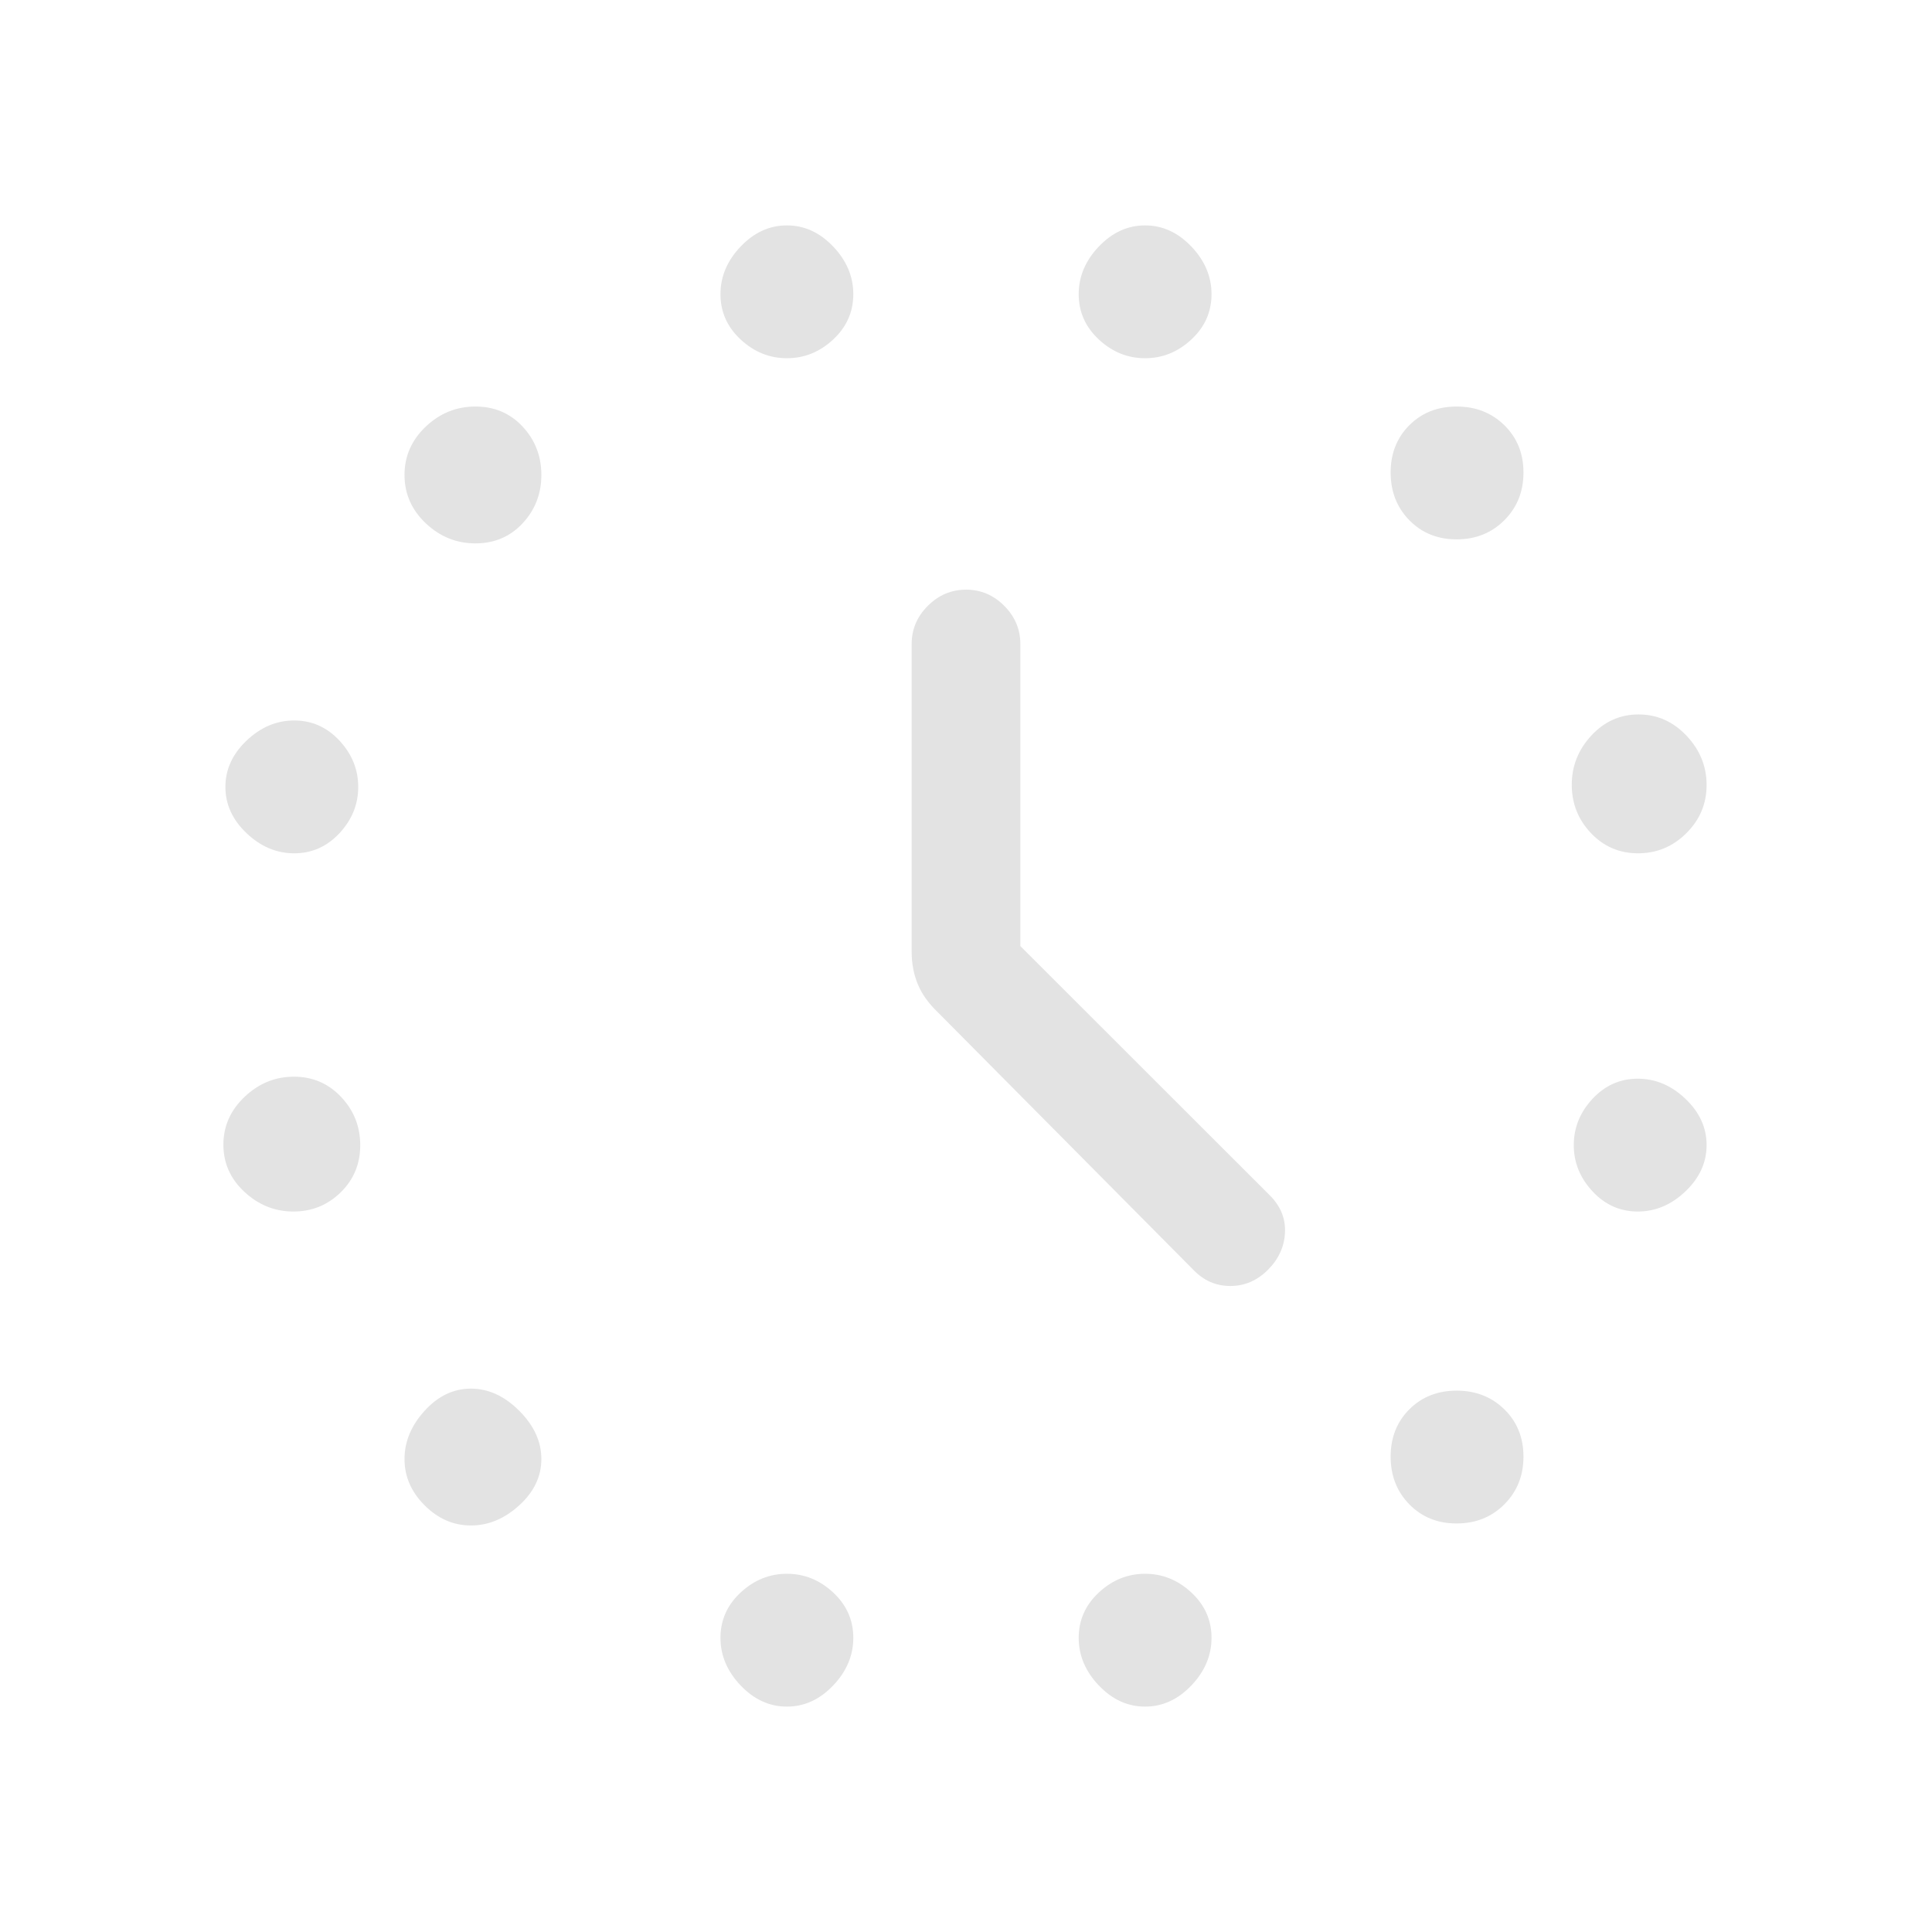
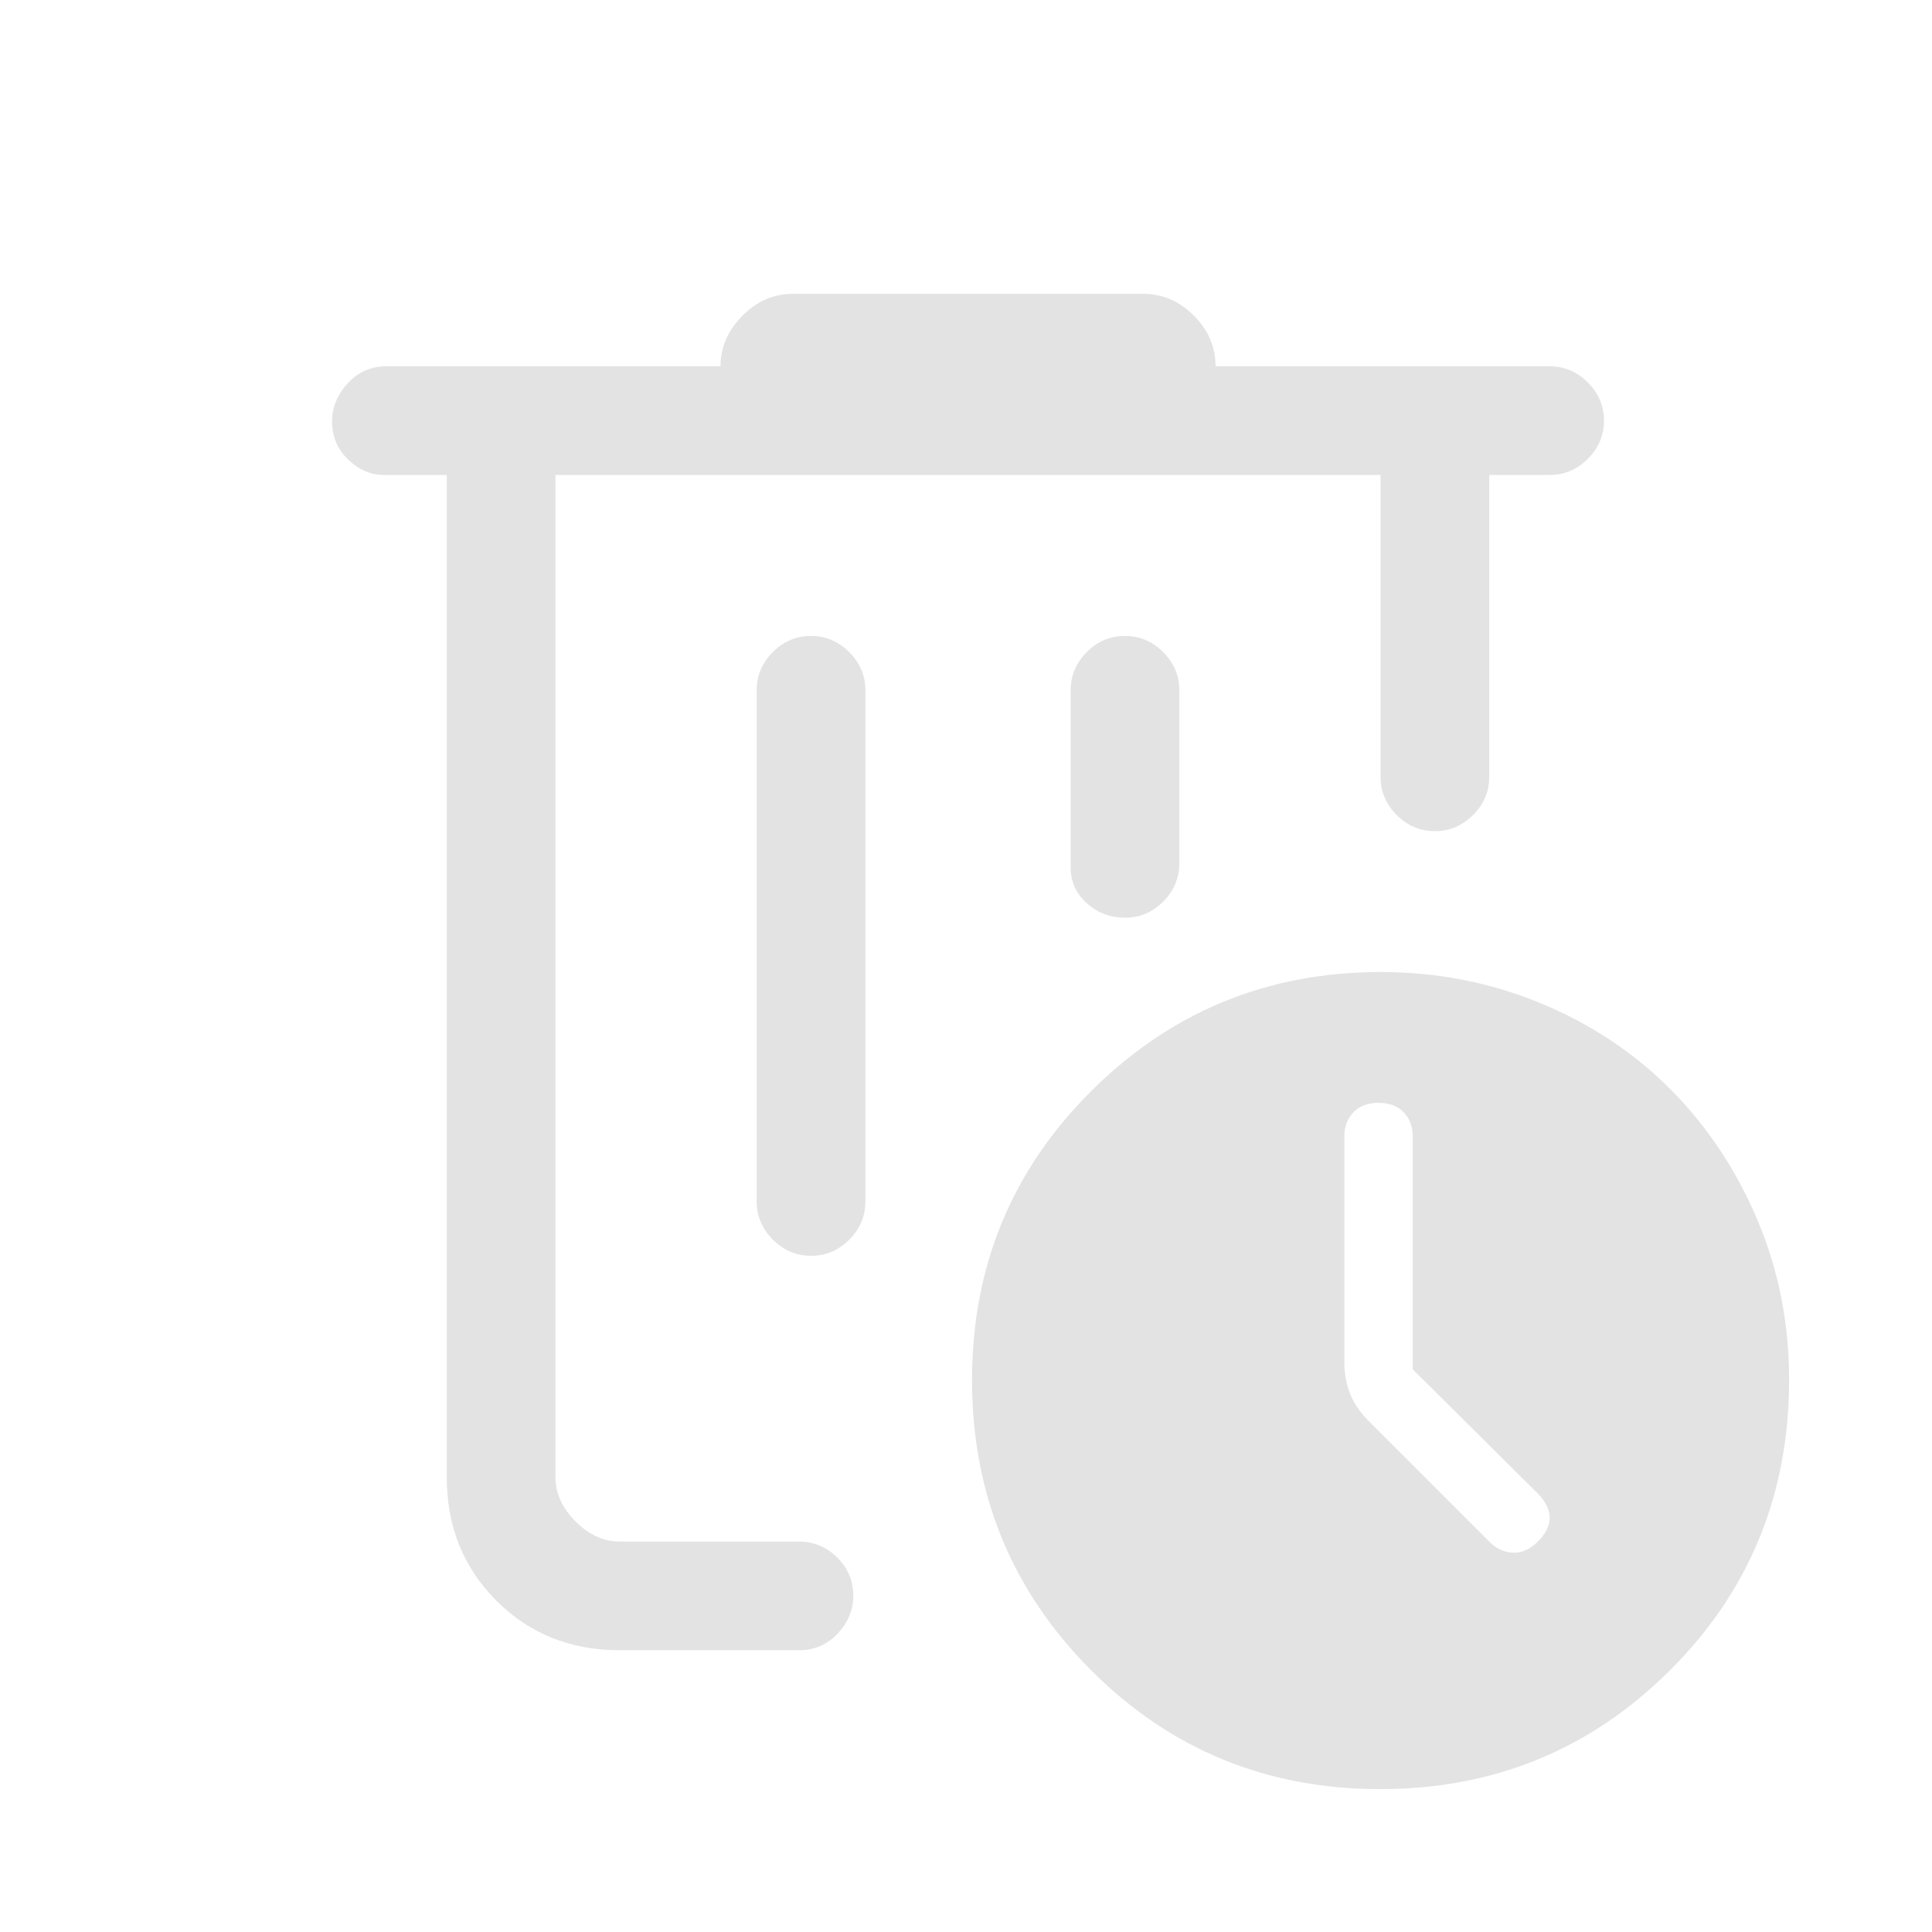
<svg xmlns="http://www.w3.org/2000/svg" height="24px" viewBox="0 -960 960 960" width="24px" fill="#e3e3e3">
-   <path d="M211.54-700Q201-710 201-724t10.54-24q10.53-10 24.7-10t23.47 10q9.29 10 9.29 24t-9.29 24q-9.3 10-23.47 10-14.17 0-24.7-10Zm156.48-91.31Q358-800.62 358-813.81t10.02-23.69q10.01-10.5 23-10.5Q404-848 414-837.5t10 23.69q0 13.19-10 22.5T391.02-782q-12.99 0-23-9.31Zm177.98 0q-10-9.31-10-22.5t10-23.69q10-10.5 22.98-10.5 12.99 0 23 10.5Q602-827 602-813.81q0 13.19-10.02 22.5-10.01 9.31-23 9.31-12.98 0-22.98-9.31Zm154.29 89.81Q691-711 691-725.21q0-14.2 9.29-23.5 9.3-9.29 23.5-9.29 14.21 0 23.71 9.29 9.5 9.3 9.5 23.5 0 14.21-9.5 23.71t-23.71 9.5q-14.2 0-23.5-9.5Zm90.23 155.45q-9.52-10.06-9.52-24 0-13.95 9.72-24.45 9.73-10.5 23.5-10.5Q828-605 838-594.45q10 10.56 10 24.5Q848-556 837.95-546q-10.06 10-23.99 10-13.93 0-23.44-10.05Zm.79 178.03q-9.31-10.01-9.31-23 0-12.98 9.31-22.98t22.5-10q13.19 0 23.69 10 10.5 10 10.5 22.98 0 12.99-10.5 23Q827-358 813.81-358q-13.19 0-22.5-10.02ZM700.29-212.5Q691-222 691-236.21q0-14.2 9.29-23.5 9.3-9.29 23.5-9.29 14.21 0 23.71 9.29 9.5 9.3 9.5 23.5 0 14.21-9.5 23.71t-23.71 9.5q-14.2 0-23.5-9.5ZM546-122.5q-10-10.5-10-23.69 0-13.19 10-22.5t22.98-9.31q12.99 0 23 9.31 10.02 9.31 10.02 22.5t-10.02 23.69q-10.01 10.5-23 10.5Q556-112 546-122.5Zm-177.98 0Q358-133 358-146.19q0-13.19 10.02-22.5 10.01-9.31 23-9.31 12.98 0 22.98 9.31t10 22.5q0 13.19-10 23.69-10 10.5-22.98 10.5-12.99 0-23-10.5ZM211-212q-10-10-10-23t10-24q10-11 23-11t24 11q11 11 11 24t-11 23q-11 10-24 10t-23-10Zm-65.22-146q-13.78 0-24.28-9.72-10.5-9.73-10.5-23.5Q111-405 121.55-415q10.56-10 24.49-10 13.93 0 23.44 10.05 9.52 10.06 9.52 23.99 0 13.93-9.72 23.44-9.73 9.52-23.5 9.52Zm.41-178q-13.19 0-23.69-10-10.5-10-10.5-22.98 0-12.99 10.5-23Q133-602 146.19-602q13.19 0 22.5 10.02 9.31 10.01 9.31 23 0 12.98-9.31 22.98t-22.5 10ZM507-489.91 631-366q8 8 7.5 18.5T630-329q-8 8-18.67 8-10.66 0-18.33-8L466-457q-7-6.71-10-14.07T453-487v-153q0-10.95 8.04-18.97 8.03-8.03 19-8.03 10.96 0 18.96 8.03 8 8.02 8 18.97v150.09Z" />
+   <path d="M276-724v530-530Zm32 584q-36.73 0-61.36-24.64Q222-189.27 222-226v-498h-31.28q-9.72 0-17.72-7.66-8-7.65-8-18.97 0-10.37 7.76-18.87 7.77-8.5 19.24-8.5h166q0-14 10.8-25t25.2-11h174q14.4 0 25.2 10.8Q604-792.4 604-778h166q10.95 0 18.97 8.04 8.03 8.03 8.03 19 0 10.96-8.03 18.96-8.02 8-18.97 8h-30v150q0 10.95-8.04 18.97-8.03 8.03-19 8.03-10.96 0-18.96-8.03-8-8.02-8-18.97v-150H276v498q0 12 10 22t22 10h89q10.95 0 18.98 7.9 8.02 7.9 8.02 19.04 0 10.48-7.76 18.77T397-140h-89Zm76-495.97q-8 8.02-8 18.97v254q0 10.95 8.04 18.98 8.03 8.02 19 8.02 10.96 0 18.96-8.02 8-8.03 8-18.98v-254q0-10.95-8.04-18.97-8.03-8.03-19-8.03-10.96 0-18.96 8.03Zm156 0q-8 8.02-8 18.97v88q0 10.62 8.04 17.81 8.03 7.19 19 7.19 10.96 0 18.96-8.03 8-8.02 8-18.97v-86q0-10.95-8.04-18.97-8.03-8.03-19-8.03-10.96 0-18.96 8.03Zm2 505.74q-59-59.22-59-144Q483-359 542.38-418q59.38-59 143.62-59 42.08 0 79.54 15.5Q803-446 830.26-418.51q27.25 27.49 43 64.7Q889-316.59 889-274.41 889-189 829.77-130q-59.22 59-144 59Q601-71 542-130.23Zm160-149.35v-115.58q0-7.44-4.5-12.14T685-412q-8 0-12.5 4.7t-4.5 11.92V-283q0 8.57 3 15.93 3 7.36 10 14.07l59 59q4.82 5 11.41 5.5t12.59-5.36q6-5.85 6-12 0-6.14-6-12.14l-62-61.58Z" />
</svg>
